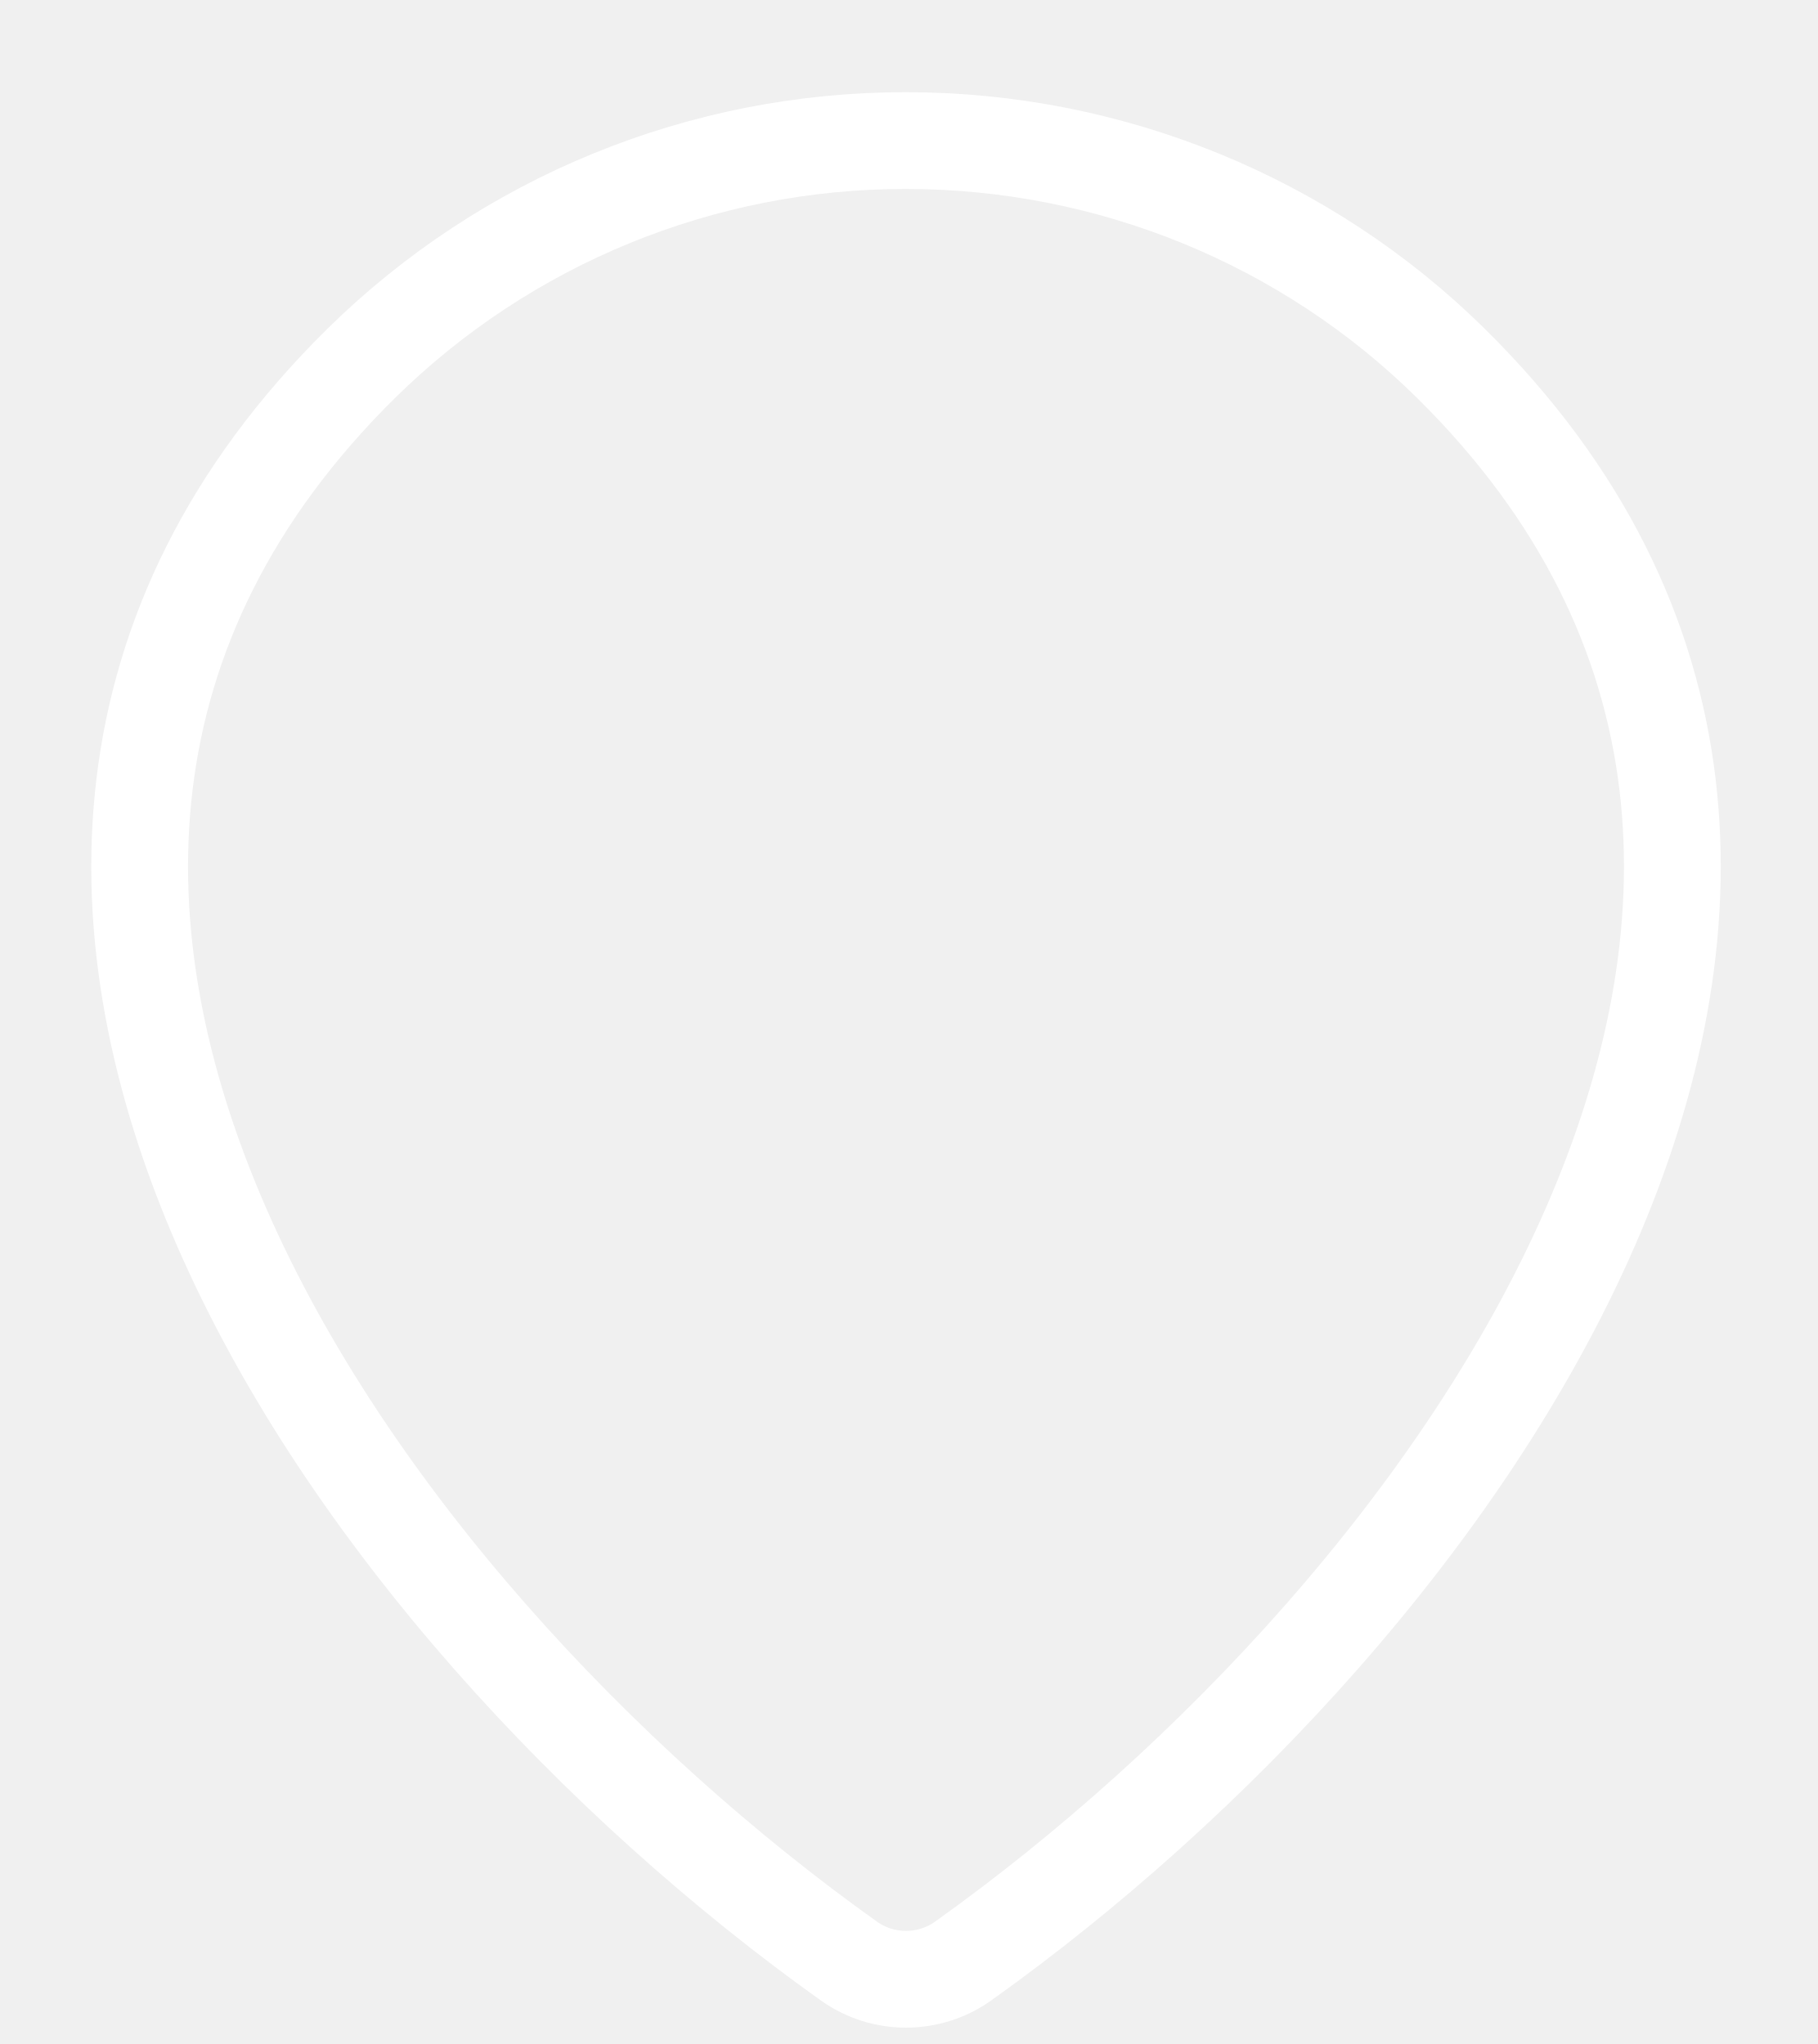
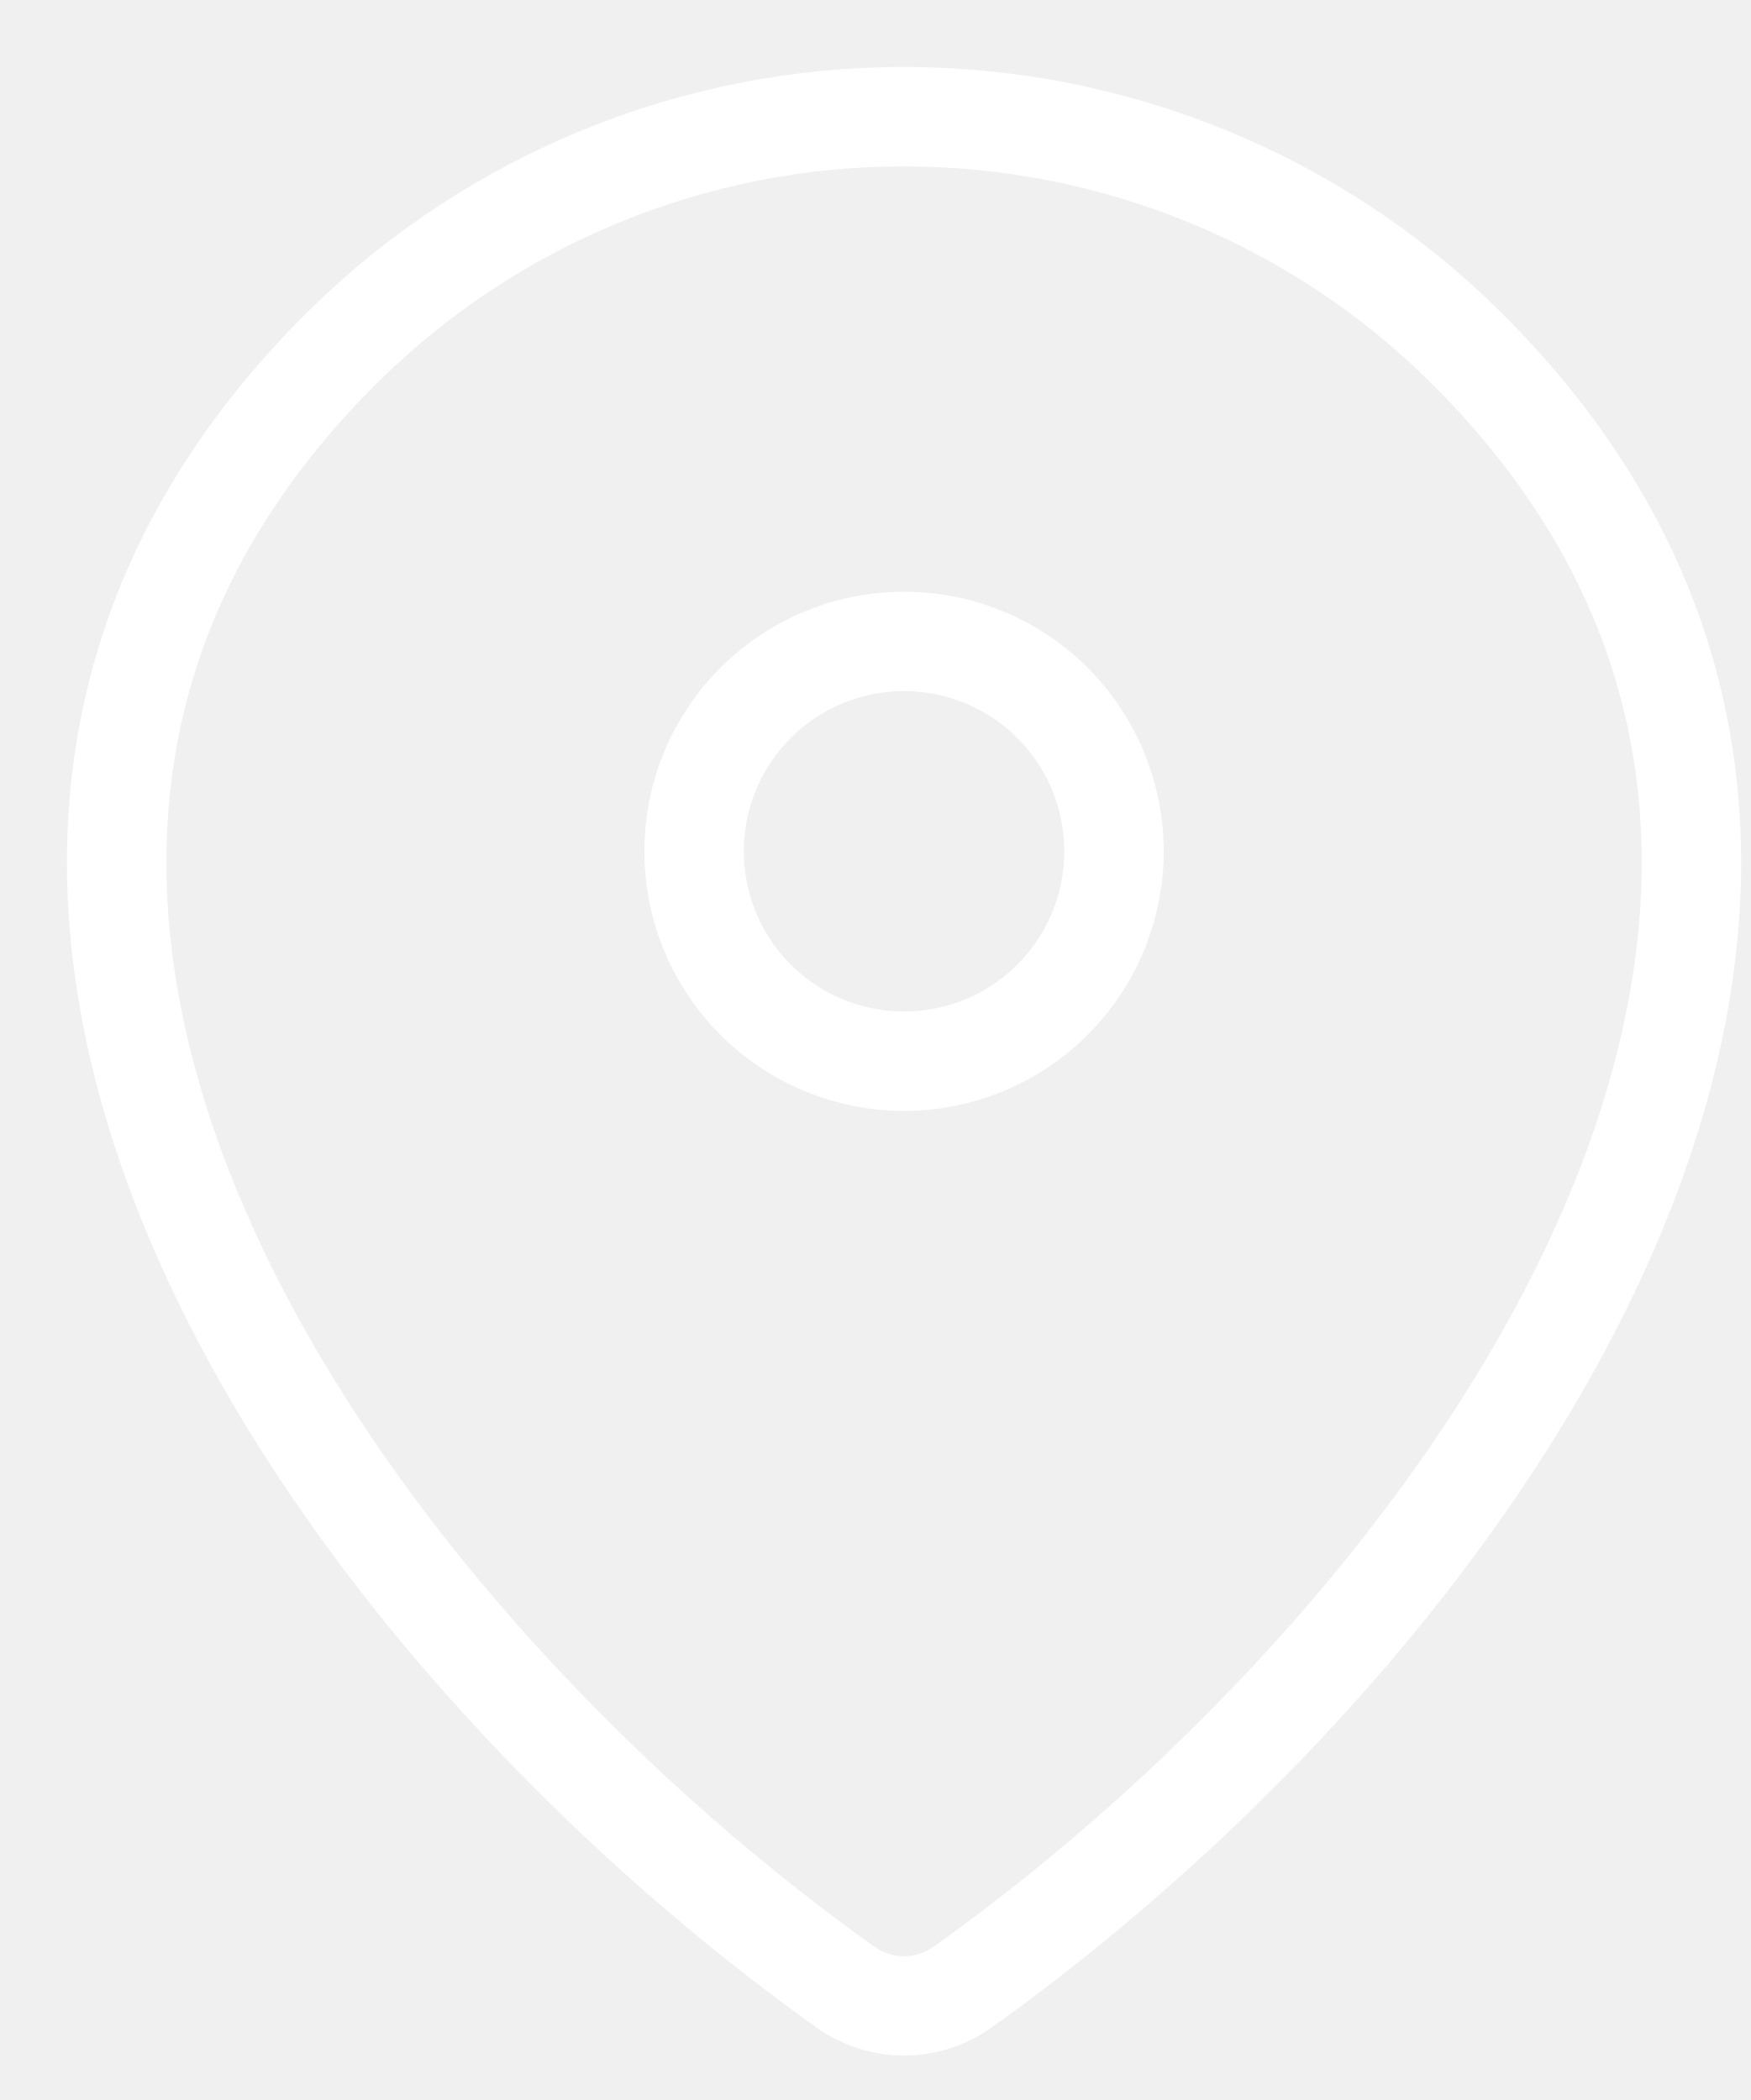
- <svg xmlns="http://www.w3.org/2000/svg" width="16" height="18" viewBox="0 0 16 18" fill="none">
-   <path d="M8.48 17.269C8.333 17.374 8.157 17.43 7.976 17.43C7.796 17.43 7.62 17.374 7.473 17.269C3.128 14.173 -1.482 7.803 3.179 3.201C4.458 1.941 6.181 1.236 7.976 1.238C9.776 1.238 11.502 1.944 12.774 3.2C17.435 7.802 12.825 14.171 8.48 17.269Z" stroke="white" stroke-width="0.852" stroke-linecap="round" stroke-linejoin="round" />
+ <svg xmlns="http://www.w3.org/2000/svg" width="15" height="18" viewBox="0 0 15 18" fill="none">
+   <path d="M8.251 17.031C8.104 17.136 7.928 17.193 7.747 17.193C7.566 17.193 7.39 17.136 7.243 17.031C2.899 13.935 -1.712 7.565 2.949 2.963C4.228 1.704 5.952 0.998 7.747 1C9.546 1 11.273 1.706 12.545 2.962C17.206 7.565 12.595 13.933 8.251 17.031Z" stroke="white" stroke-width="0.852" stroke-linecap="round" stroke-linejoin="round" />
+   <path d="M7.747 9.096C8.224 9.096 8.682 8.907 9.019 8.569C9.357 8.232 9.546 7.774 9.546 7.297C9.546 6.82 9.357 6.362 9.019 6.025C8.682 5.687 8.224 5.498 7.747 5.498C7.27 5.498 6.812 5.687 6.475 6.025C6.137 6.362 5.948 6.82 5.948 7.297C5.948 7.774 6.137 8.232 6.475 8.569C6.812 8.907 7.27 9.096 7.747 9.096Z" stroke="white" stroke-width="0.852" stroke-linecap="round" stroke-linejoin="round" />
</svg>
